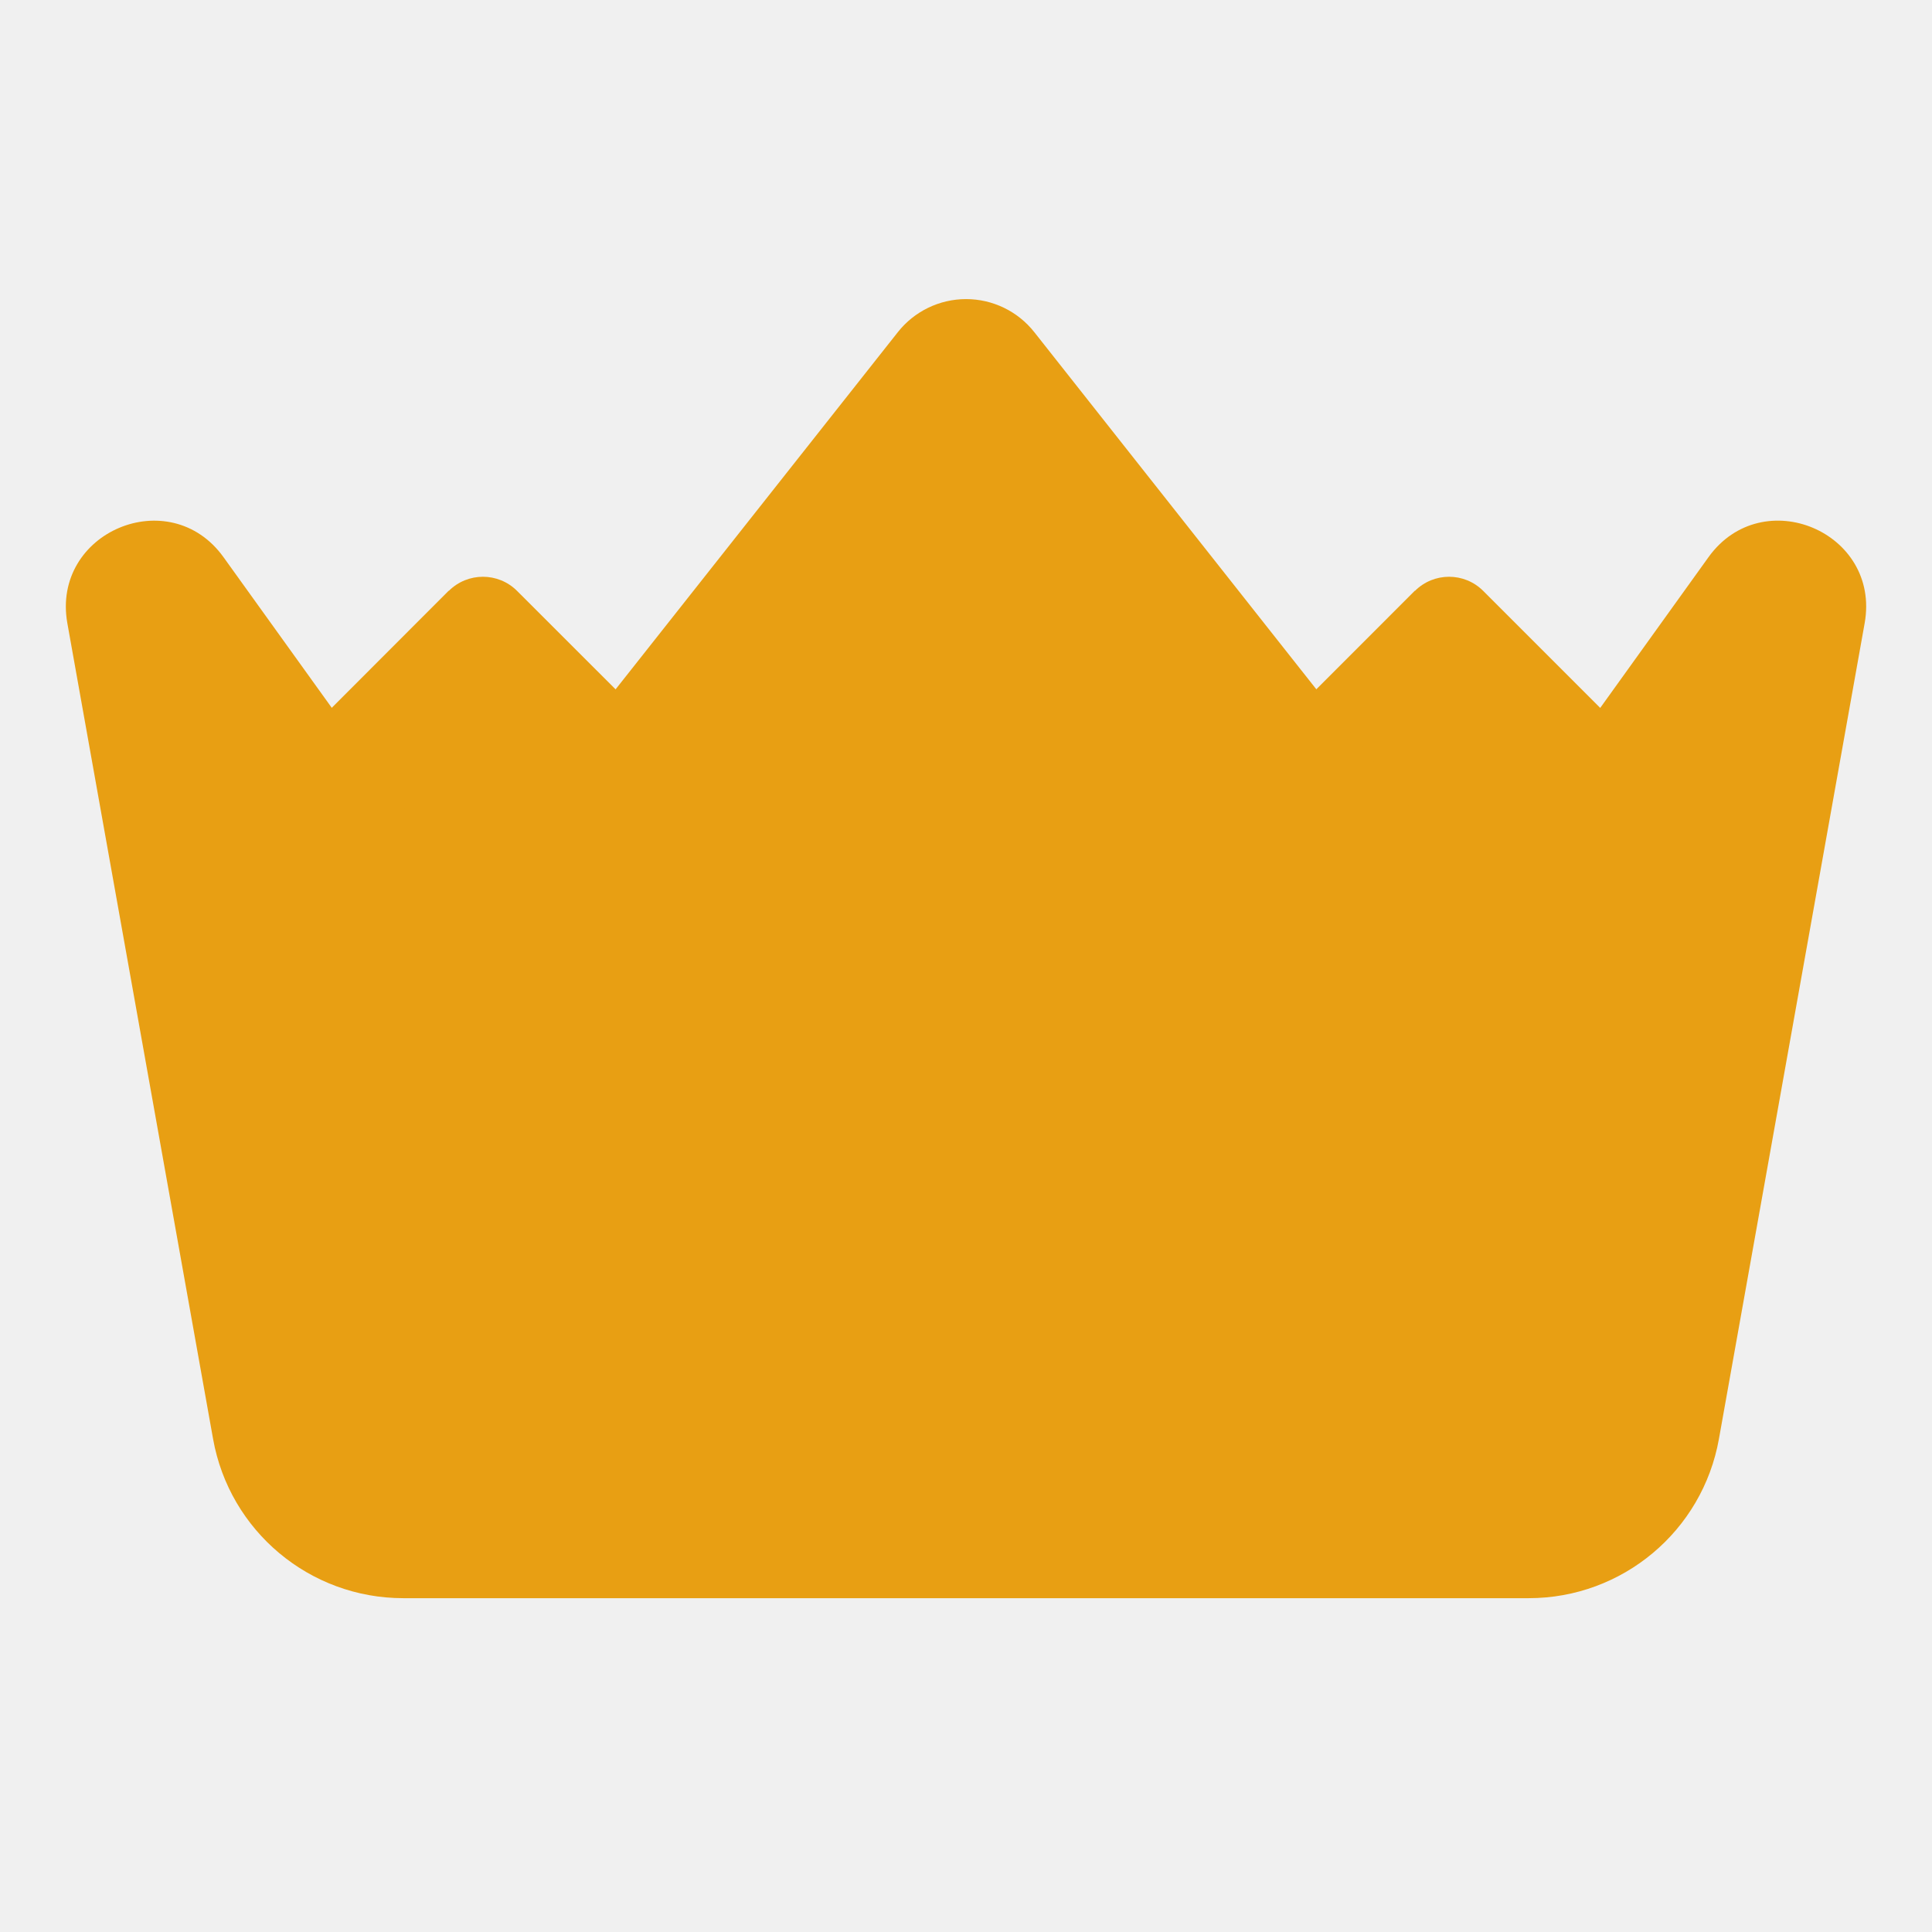
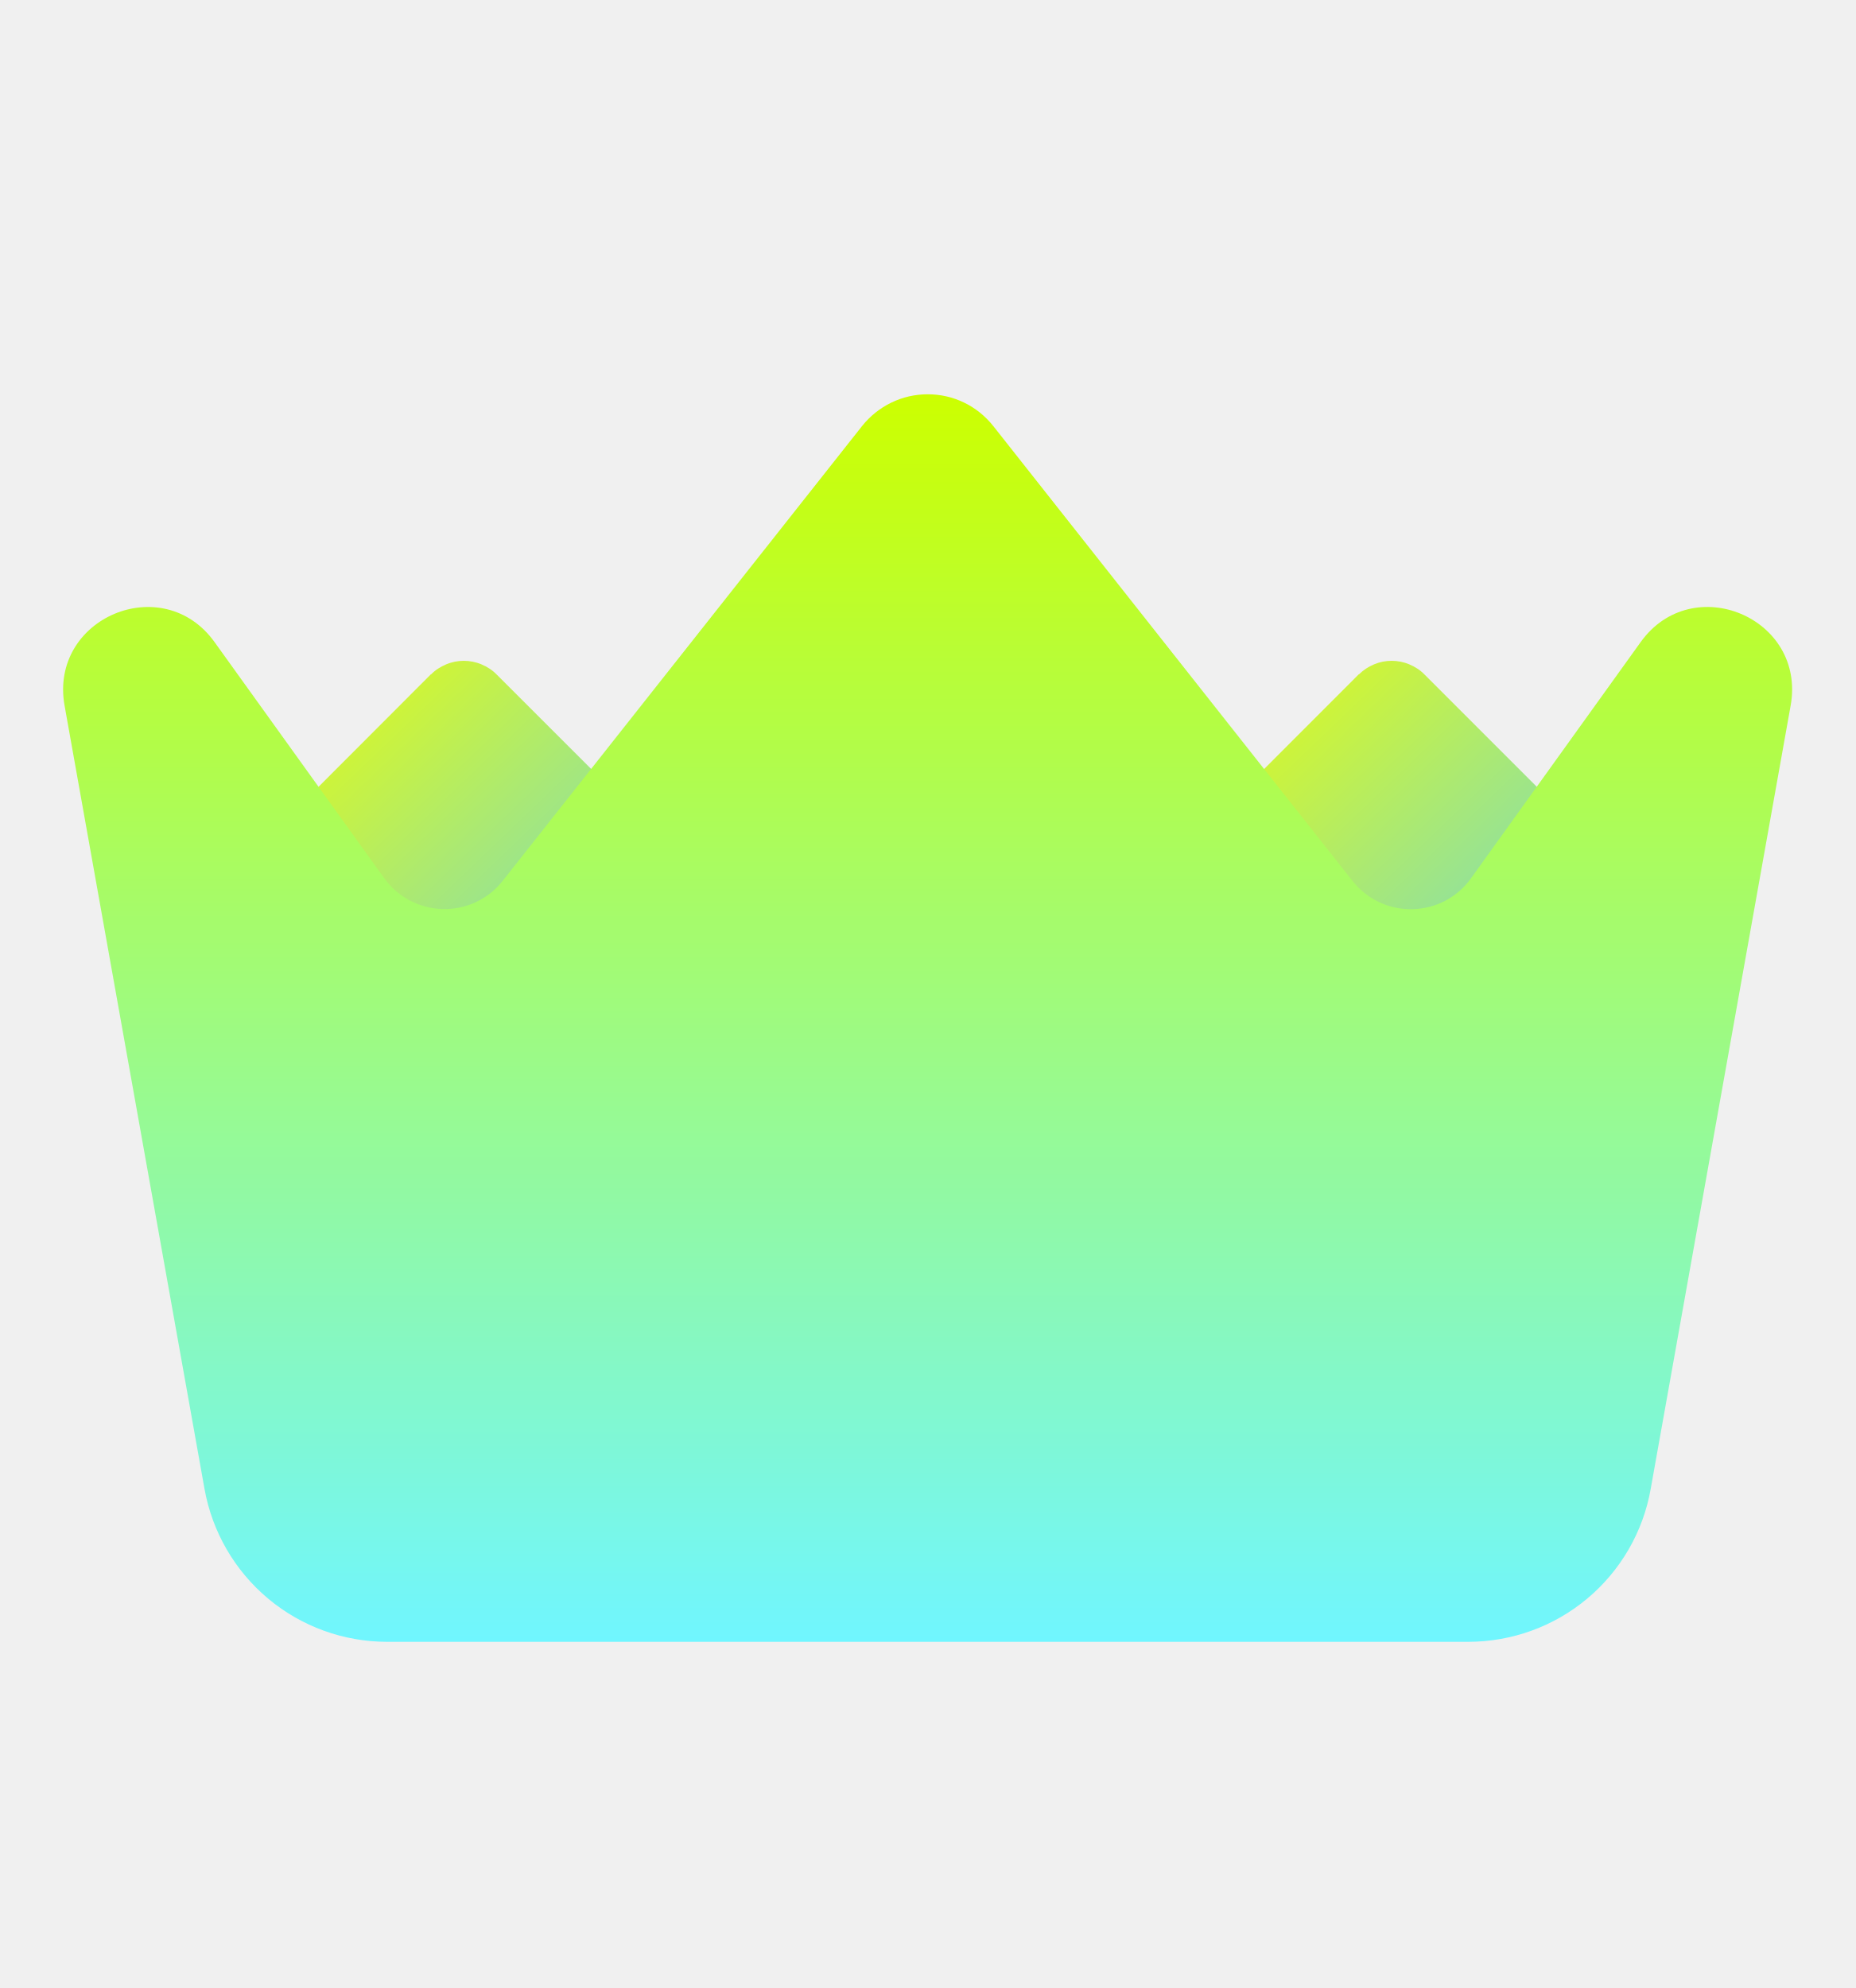
- <svg xmlns="http://www.w3.org/2000/svg" width="14" height="14" fill="#E89F13" viewBox="0 0 14 14">
-   <g clip-path="url(#clip0_9436_2400)">
-     <path d="M3.252 4.28L1.75 5.784l1.75 1.75 1.75-1.75-1.503-1.502a.35.35 0 00-.495 0z" />
-     <path d="M10.253 4.28L8.75 5.784l1.75 1.75 1.75-1.75-1.502-1.502a.35.35 0 00-.495 0z" />
-     <path d="M.488 4.516c-.117-.66.741-1.023 1.132-.478L2.9 5.819a.56.56 0 00.894.02l2.712-3.432a.63.63 0 01.989 0l2.711 3.433a.56.56 0 00.894-.02l1.28-1.782c.391-.545 1.25-.183 1.132.478l-1.056 5.911a1.4 1.4 0 01-1.378 1.154H2.922a1.4 1.4 0 01-1.378-1.154L.488 4.516z" />
+ <svg xmlns="http://www.w3.org/2000/svg" width="14" height="15" viewBox="0 0 14 15" fill="none">
+   <g id="8899 1" clip-path="url(#clip0_5038_47387)">
+     <g id="Clip path group">
+       <mask id="mask0_5038_47387" style="mask-type:luminance" maskUnits="userSpaceOnUse" x="0" y="0" width="14" height="15">
+         <g id="clip0_9436_2400">
+           <path id="Vector" d="M14 0.807H0V14.807H14V0.807Z" fill="white" />
+         </g>
+       </mask>
+       <g mask="url(#mask0_5038_47387)">
+         <g id="Group">
+           <path id="Vector_2" d="M3.252 5.087L1.75 6.591L3.5 8.341L5.25 6.591L3.747 5.089C3.715 5.056 3.676 5.031 3.633 5.013C3.591 4.995 3.545 4.986 3.499 4.986C3.454 4.986 3.408 4.995 3.366 5.013C3.323 5.031 3.284 5.056 3.252 5.089V5.087Z" fill="url(#paint0_linear_5038_47387)" />
+           <path id="Vector_3" d="M10.253 5.087L8.75 6.591L10.5 8.341L12.25 6.591L10.748 5.089C10.716 5.056 10.677 5.031 10.634 5.013C10.592 4.995 10.546 4.986 10.501 4.986C10.454 4.986 10.409 4.995 10.367 5.013C10.324 5.031 10.286 5.056 10.253 5.089V5.087Z" fill="url(#paint1_linear_5038_47387)" />
+           <path id="Vector_4" d="M0.487 5.323C0.37 4.663 1.228 4.3 1.619 4.845L2.899 6.626C2.95 6.697 3.016 6.754 3.093 6.795C3.17 6.835 3.255 6.857 3.341 6.859C3.428 6.861 3.514 6.843 3.592 6.806C3.671 6.769 3.74 6.714 3.793 6.646L6.505 3.214C6.564 3.14 6.64 3.079 6.725 3.038C6.811 2.996 6.905 2.975 7 2.975C7.095 2.975 7.189 2.996 7.275 3.038C7.36 3.079 7.435 3.14 7.494 3.214L10.205 6.647C10.259 6.715 10.328 6.77 10.406 6.807C10.485 6.844 10.571 6.862 10.657 6.86C10.744 6.858 10.829 6.836 10.906 6.796C10.982 6.755 11.049 6.698 11.099 6.627L12.379 4.845C12.77 4.3 13.629 4.662 13.511 5.323L12.455 11.234C12.398 11.558 12.228 11.851 11.976 12.062C11.724 12.273 11.406 12.388 11.077 12.388H2.921C2.593 12.388 2.275 12.273 2.023 12.062C1.771 11.851 1.601 11.558 1.543 11.234L0.487 5.323Z" fill="url(#paint2_linear_5038_47387)" />
+         </g>
+       </g>
+     </g>
  </g>
  <defs>
-     <clipPath id="clip0_9436_2400">
-       <rect width="14" height="14" />
+     <linearGradient id="paint0_linear_5038_47387" x1="1.75" y1="4.986" x2="5.101" y2="8.483" gradientUnits="userSpaceOnUse">
+       <stop stop-color="#F0FF00" />
+       <stop offset="1" stop-color="#58CFFB" />
+     </linearGradient>
+     <linearGradient id="paint1_linear_5038_47387" x1="8.75" y1="4.986" x2="12.101" y2="8.483" gradientUnits="userSpaceOnUse">
+       <stop stop-color="#F0FF00" />
+       <stop offset="1" stop-color="#58CFFB" />
+     </linearGradient>
+     <linearGradient id="paint2_linear_5038_47387" x1="7" y1="2.975" x2="7" y2="12.388" gradientUnits="userSpaceOnUse">
+       <stop stop-color="#CCFF00" />
+       <stop offset="1" stop-color="#70F6FF" />
+     </linearGradient>
+     <clipPath id="clip0_5038_47387">
+       <rect width="14" height="14" fill="white" transform="translate(0 0.806641)" />
    </clipPath>
  </defs>
</svg>
